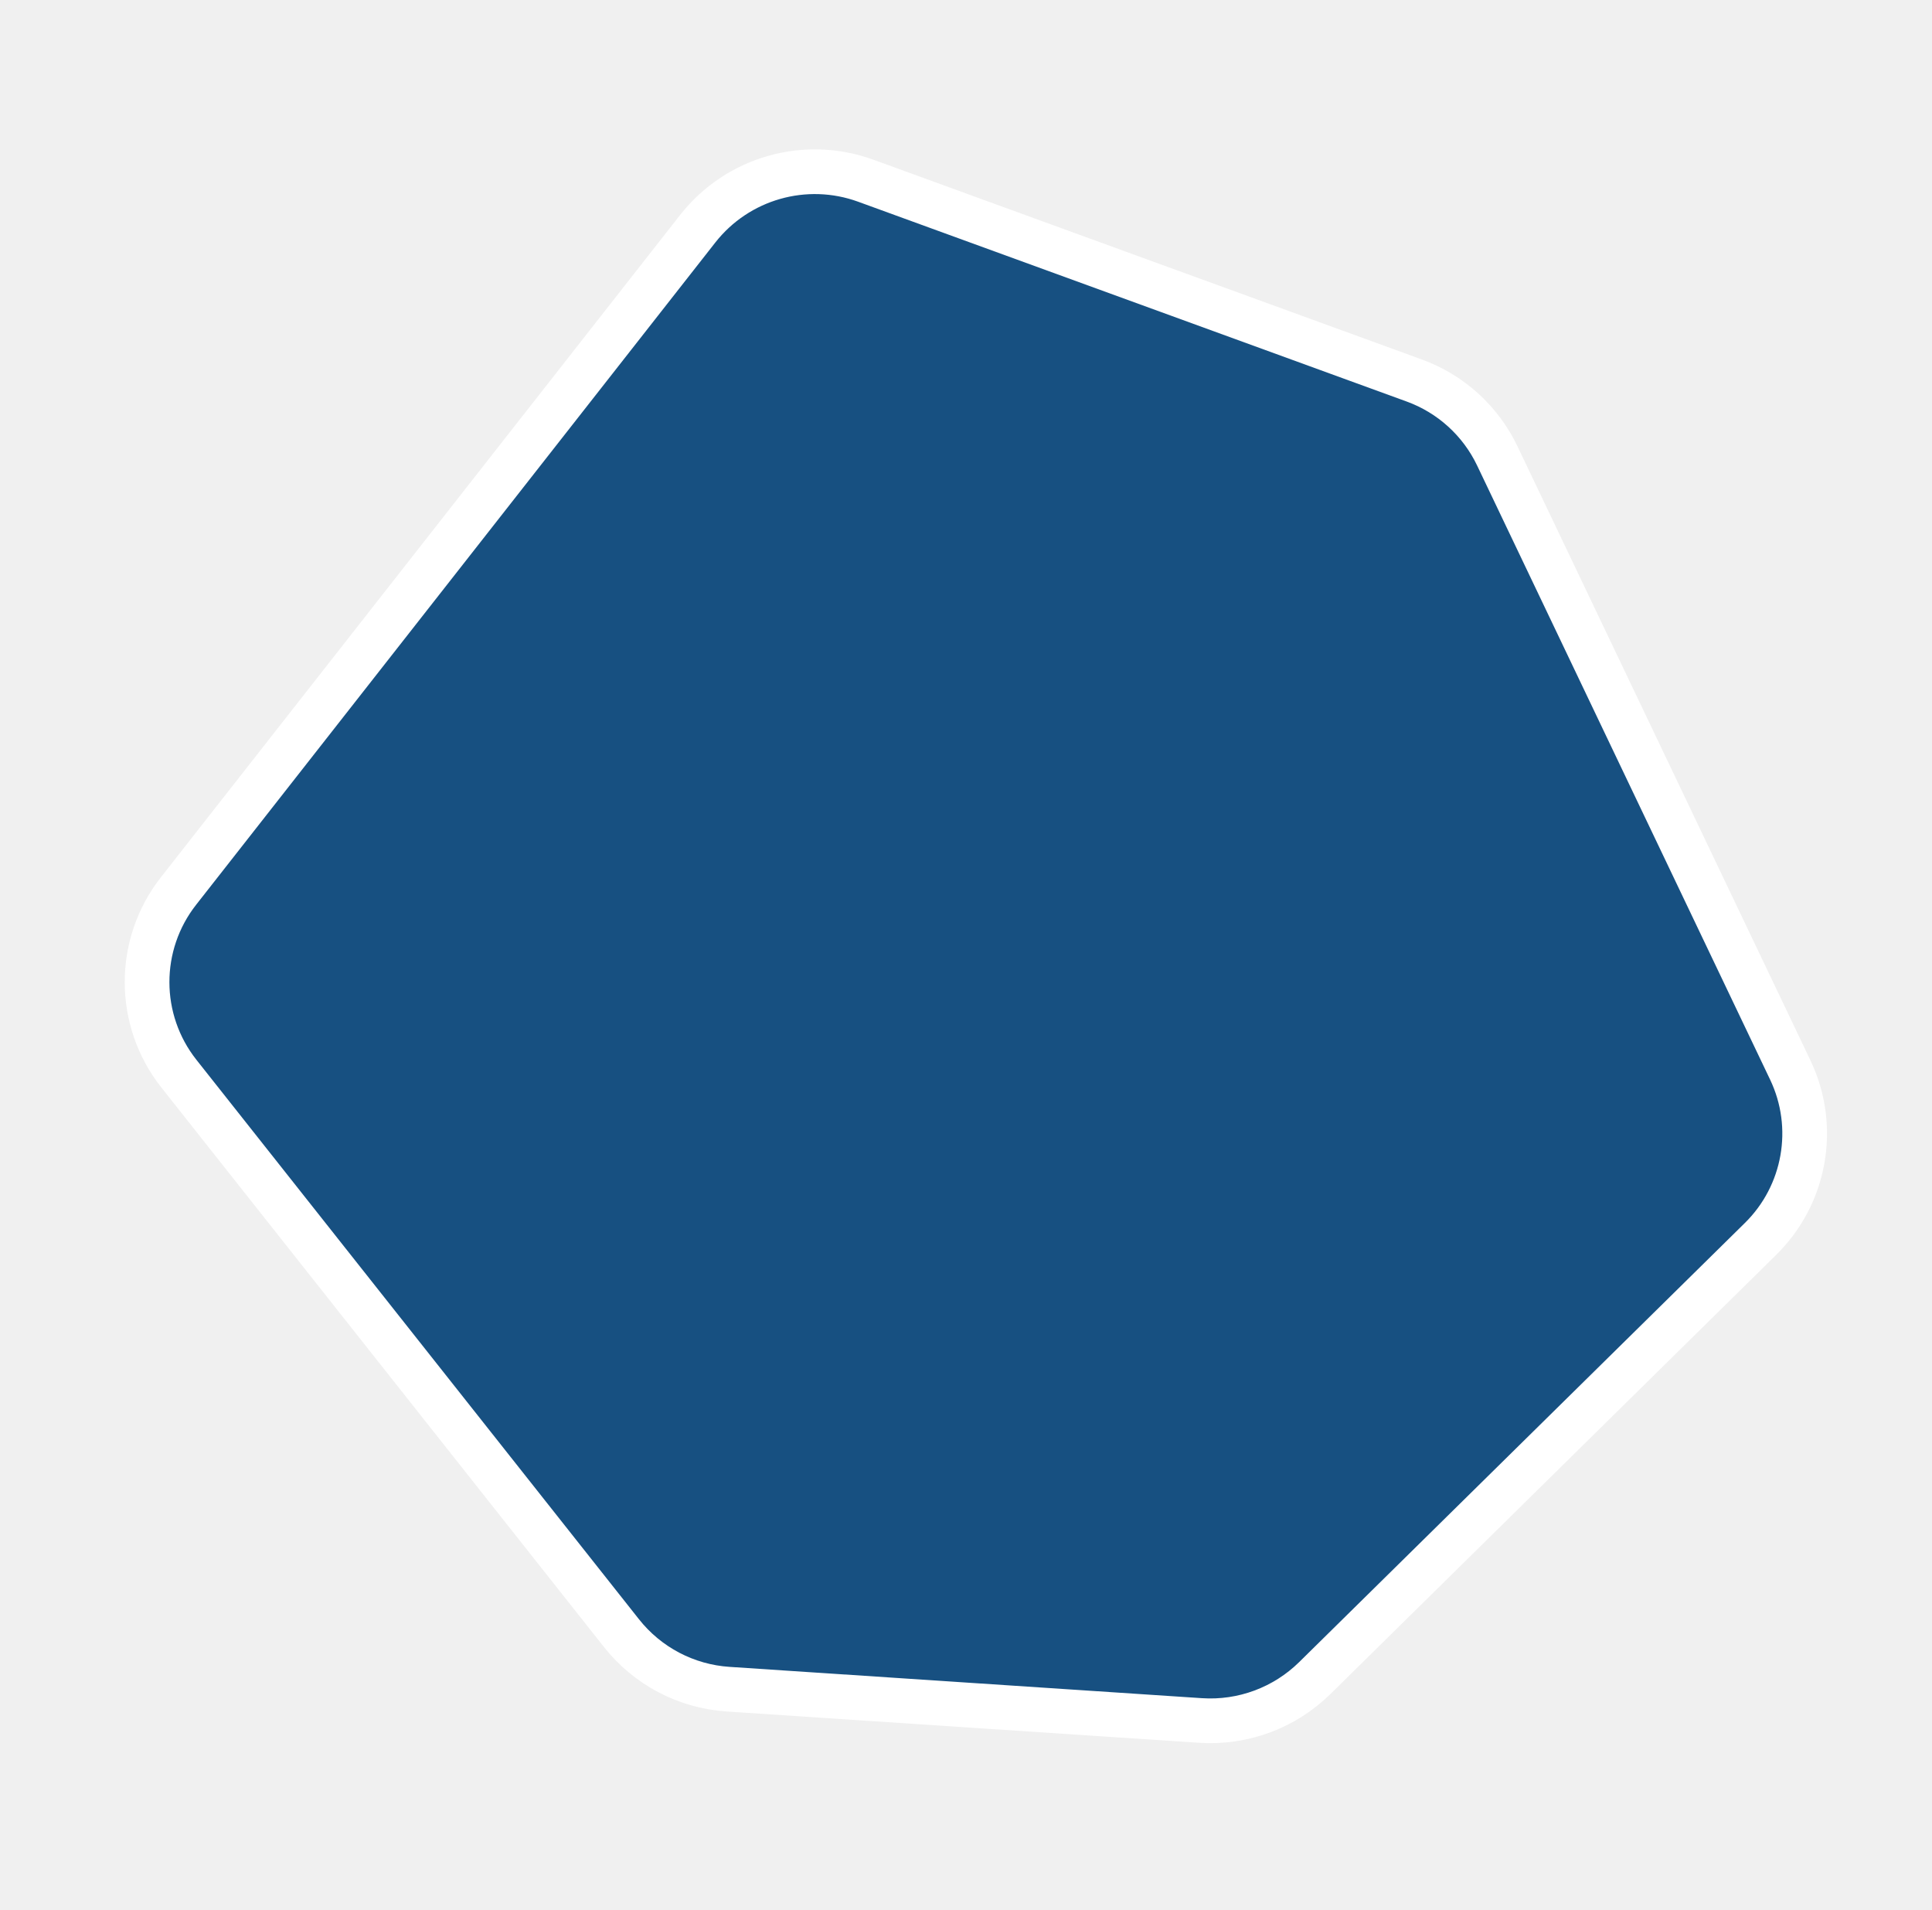
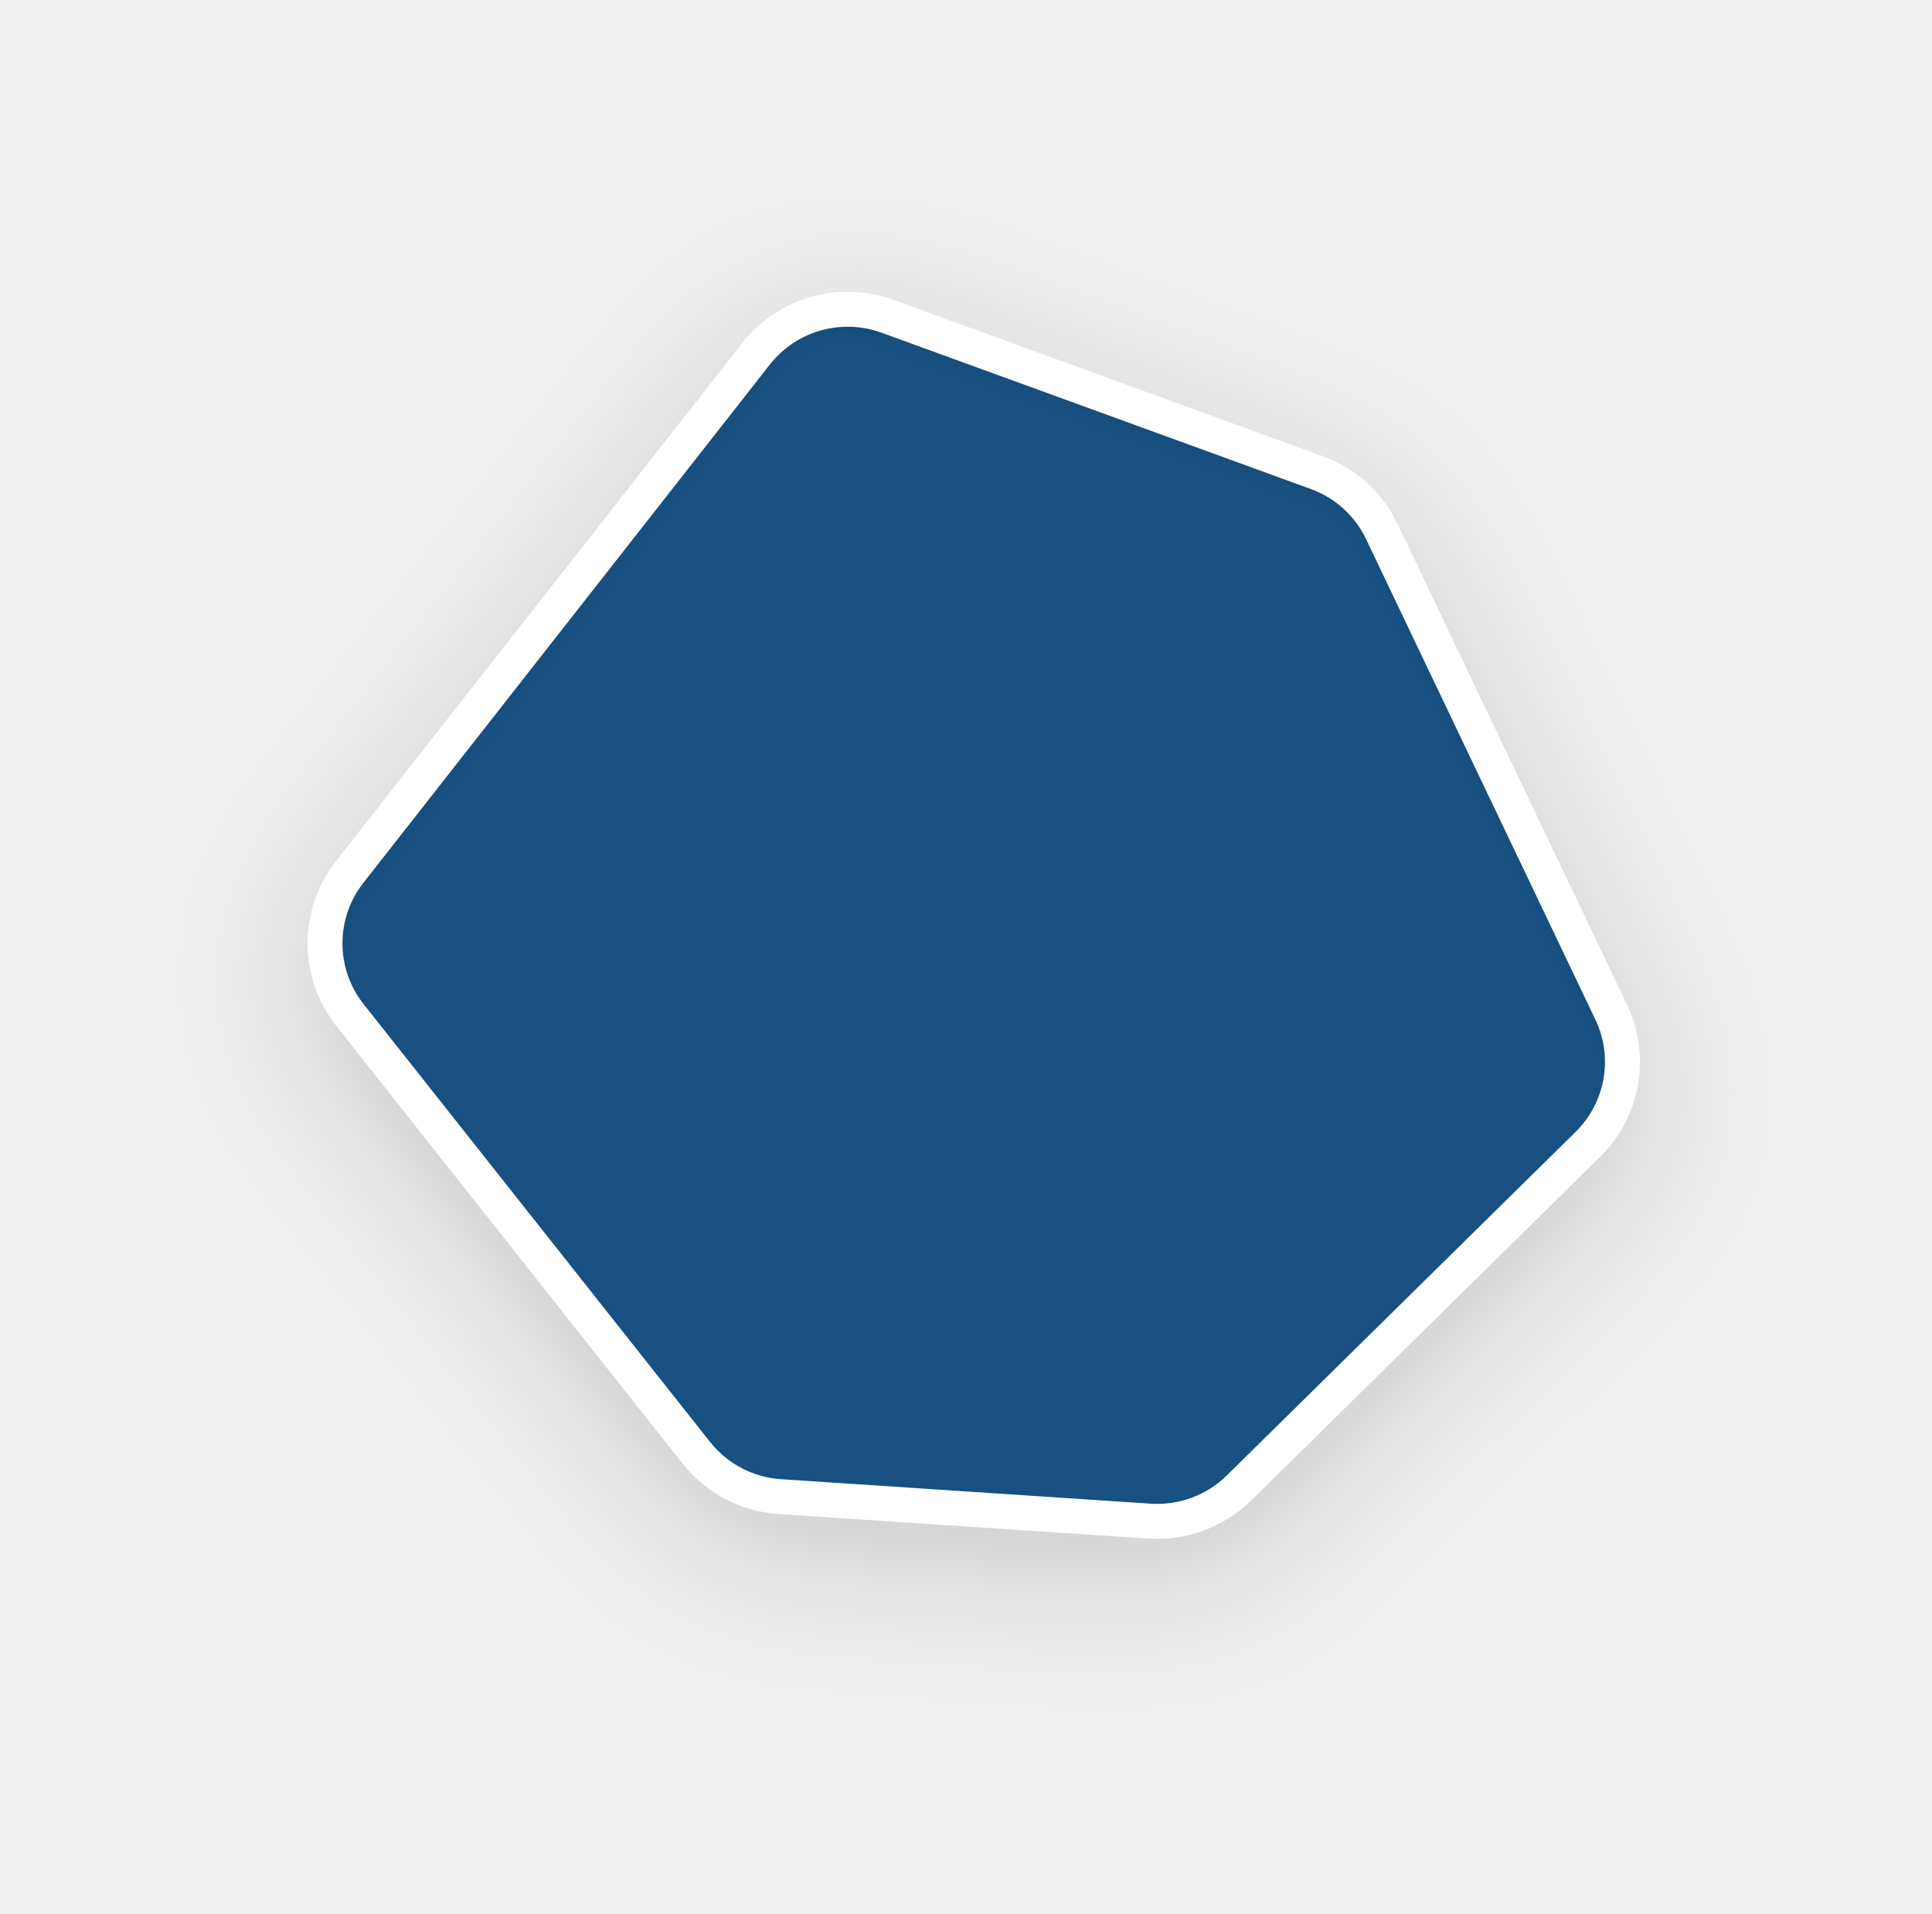
- <svg xmlns="http://www.w3.org/2000/svg" width="432.354" height="427.208" viewBox="0 0 432.354 427.208">
-   <path id="Path_194" data-name="Path 194" d="M236.344,1.2,89.618,41.92A33.115,33.115,0,0,0,69.8,57.28L4.462,170.4A33.318,33.318,0,0,0,8.5,209.289L134.24,349.435a33.026,33.026,0,0,0,40.286,7.033l140.493-75.812a33.2,33.2,0,0,0,16.466-21.313l25.256-102.9a33.326,33.326,0,0,0-4.914-26.837L272.4,14.33A33.05,33.05,0,0,0,236.341,1.2Z" transform="translate(360.784 6.449) rotate(80)" fill="#175081" stroke="#fff" stroke-width="10" />
+ <svg xmlns="http://www.w3.org/2000/svg" width="552.354" height="547.208" viewBox="0 0 552.354 547.208">
+   <defs>
+     <filter id="Path_194" x="0" y="0" width="552.354" height="547.208" filterUnits="userSpaceOnUse">
+       <feOffset dy="10" input="SourceAlpha" />
+       <feGaussianBlur stdDeviation="20" result="blur" />
+       <feFlood flood-opacity="0.161" />
+       <feComposite operator="in" in2="blur" />
+     </filter>
+     <filter id="Path_194-2" x="0" y="0" width="552.354" height="547.208" filterUnits="userSpaceOnUse">
+       <feOffset dy="3" input="SourceAlpha" />
+       <feGaussianBlur stdDeviation="3" result="blur-2" />
+       <feFlood flood-opacity="0.161" result="color" />
+       <feComposite operator="out" in="SourceGraphic" in2="blur-2" />
+       <feComposite operator="in" in="color" />
+       <feComposite operator="in" in2="SourceGraphic" />
+     </filter>
+   </defs>
+   <g data-type="innerShadowGroup">
+     <g transform="matrix(1, 0, 0, 1, 0, 0)" filter="url(#Path_194)">
+       <path id="Path_194-3" data-name="Path 194" d="M236.344,1.2,89.618,41.92A33.115,33.115,0,0,0,69.8,57.28L4.462,170.4A33.318,33.318,0,0,0,8.5,209.289L134.24,349.435a33.026,33.026,0,0,0,40.286,7.033l140.493-75.812a33.2,33.2,0,0,0,16.466-21.313l25.256-102.9a33.326,33.326,0,0,0-4.914-26.837L272.4,14.33A33.05,33.05,0,0,0,236.341,1.2Z" transform="translate(420.78 56.45) rotate(80)" fill="#175081" stroke="#fff" stroke-width="10" />
+     </g>
+     <path id="Path_194-4" data-name="Path 194" d="M236.344,1.2,89.618,41.92A33.115,33.115,0,0,0,69.8,57.28L4.462,170.4A33.318,33.318,0,0,0,8.5,209.289L134.24,349.435a33.026,33.026,0,0,0,40.286,7.033l140.493-75.812a33.2,33.2,0,0,0,16.466-21.313l25.256-102.9a33.326,33.326,0,0,0-4.914-26.837L272.4,14.33A33.05,33.05,0,0,0,236.341,1.2Z" transform="translate(420.784 56.449) rotate(80)" fill="#175081" />
+     <g transform="matrix(1, 0, 0, 1, 0, 0)" filter="url(#Path_194-2)">
+       <path id="Path_194-5" data-name="Path 194" d="M236.344,1.2,89.618,41.92A33.115,33.115,0,0,0,69.8,57.28L4.462,170.4A33.318,33.318,0,0,0,8.5,209.289L134.24,349.435a33.026,33.026,0,0,0,40.286,7.033l140.493-75.812a33.2,33.2,0,0,0,16.466-21.313l25.256-102.9a33.326,33.326,0,0,0-4.914-26.837L272.4,14.33A33.05,33.05,0,0,0,236.341,1.2Z" transform="translate(420.78 56.45) rotate(80)" fill="#fff" />
+     </g>
+     <path id="Path_194-6" data-name="Path 194" d="M236.344,1.2,89.618,41.92A33.115,33.115,0,0,0,69.8,57.28L4.462,170.4A33.318,33.318,0,0,0,8.5,209.289L134.24,349.435a33.026,33.026,0,0,0,40.286,7.033l140.493-75.812a33.2,33.2,0,0,0,16.466-21.313l25.256-102.9a33.326,33.326,0,0,0-4.914-26.837L272.4,14.33A33.05,33.05,0,0,0,236.341,1.2Z" transform="translate(420.784 56.449) rotate(80)" fill="none" stroke="#fff" stroke-width="10" />
+   </g>
</svg>
